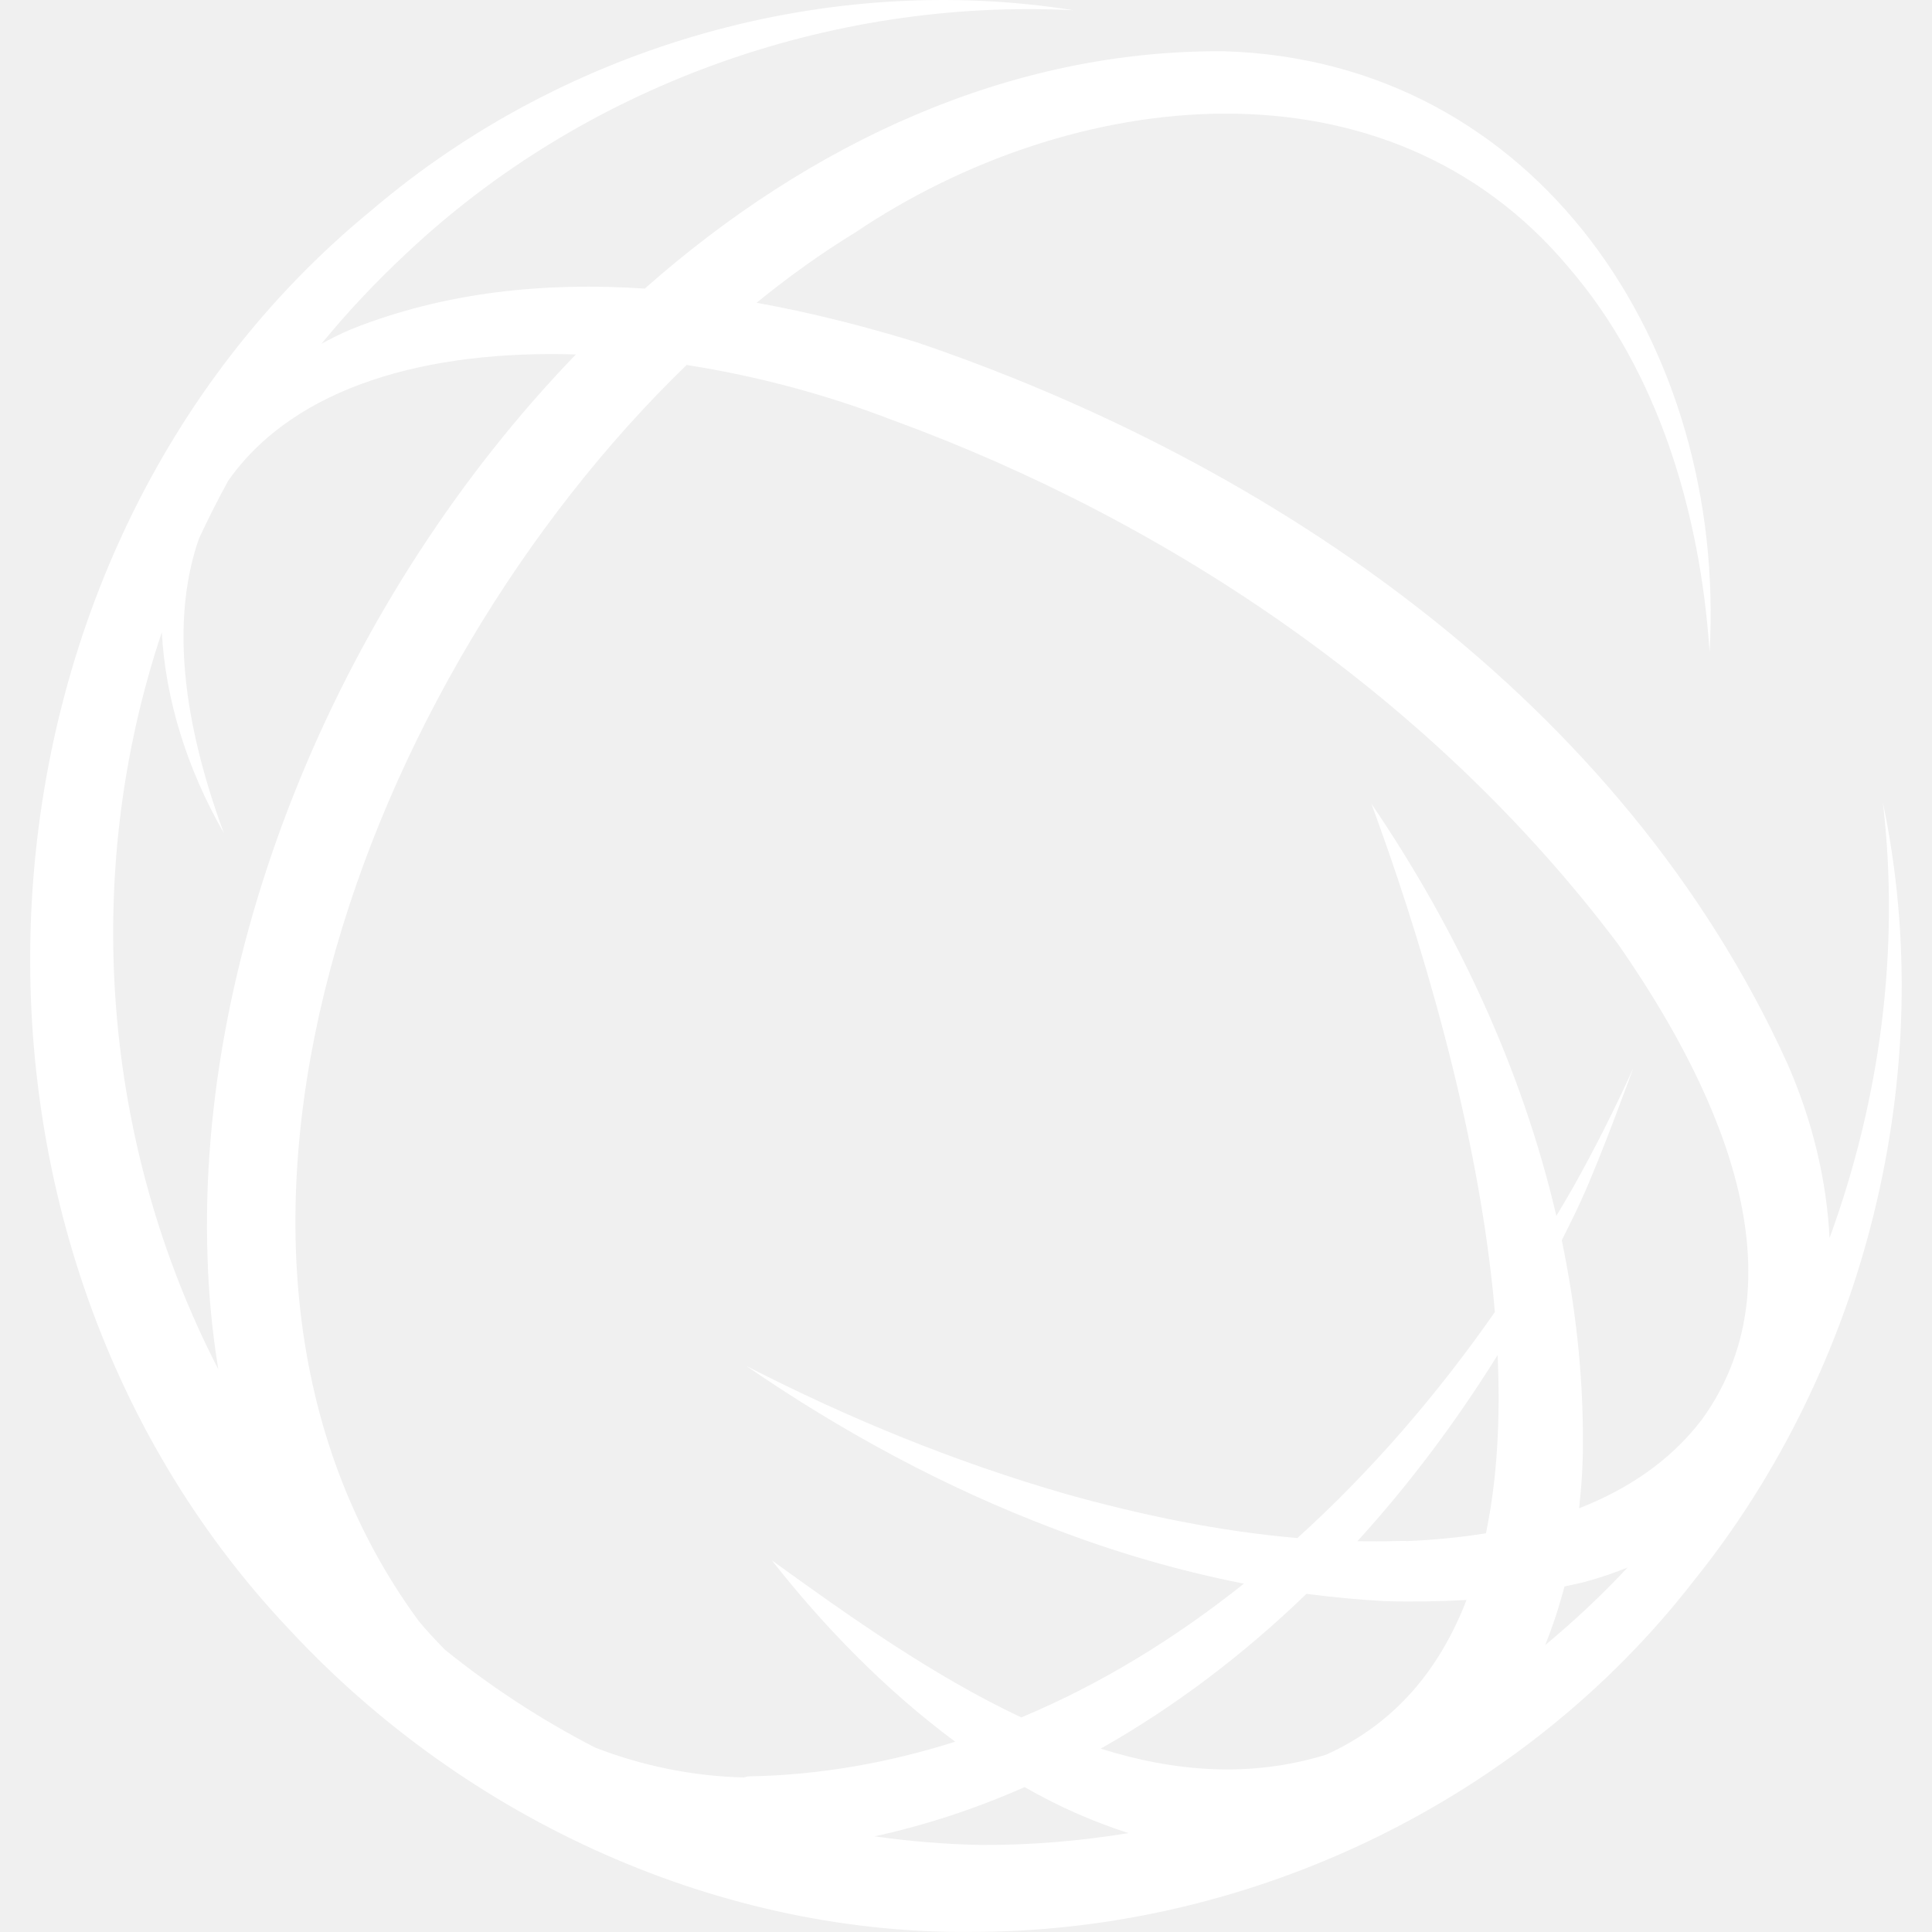
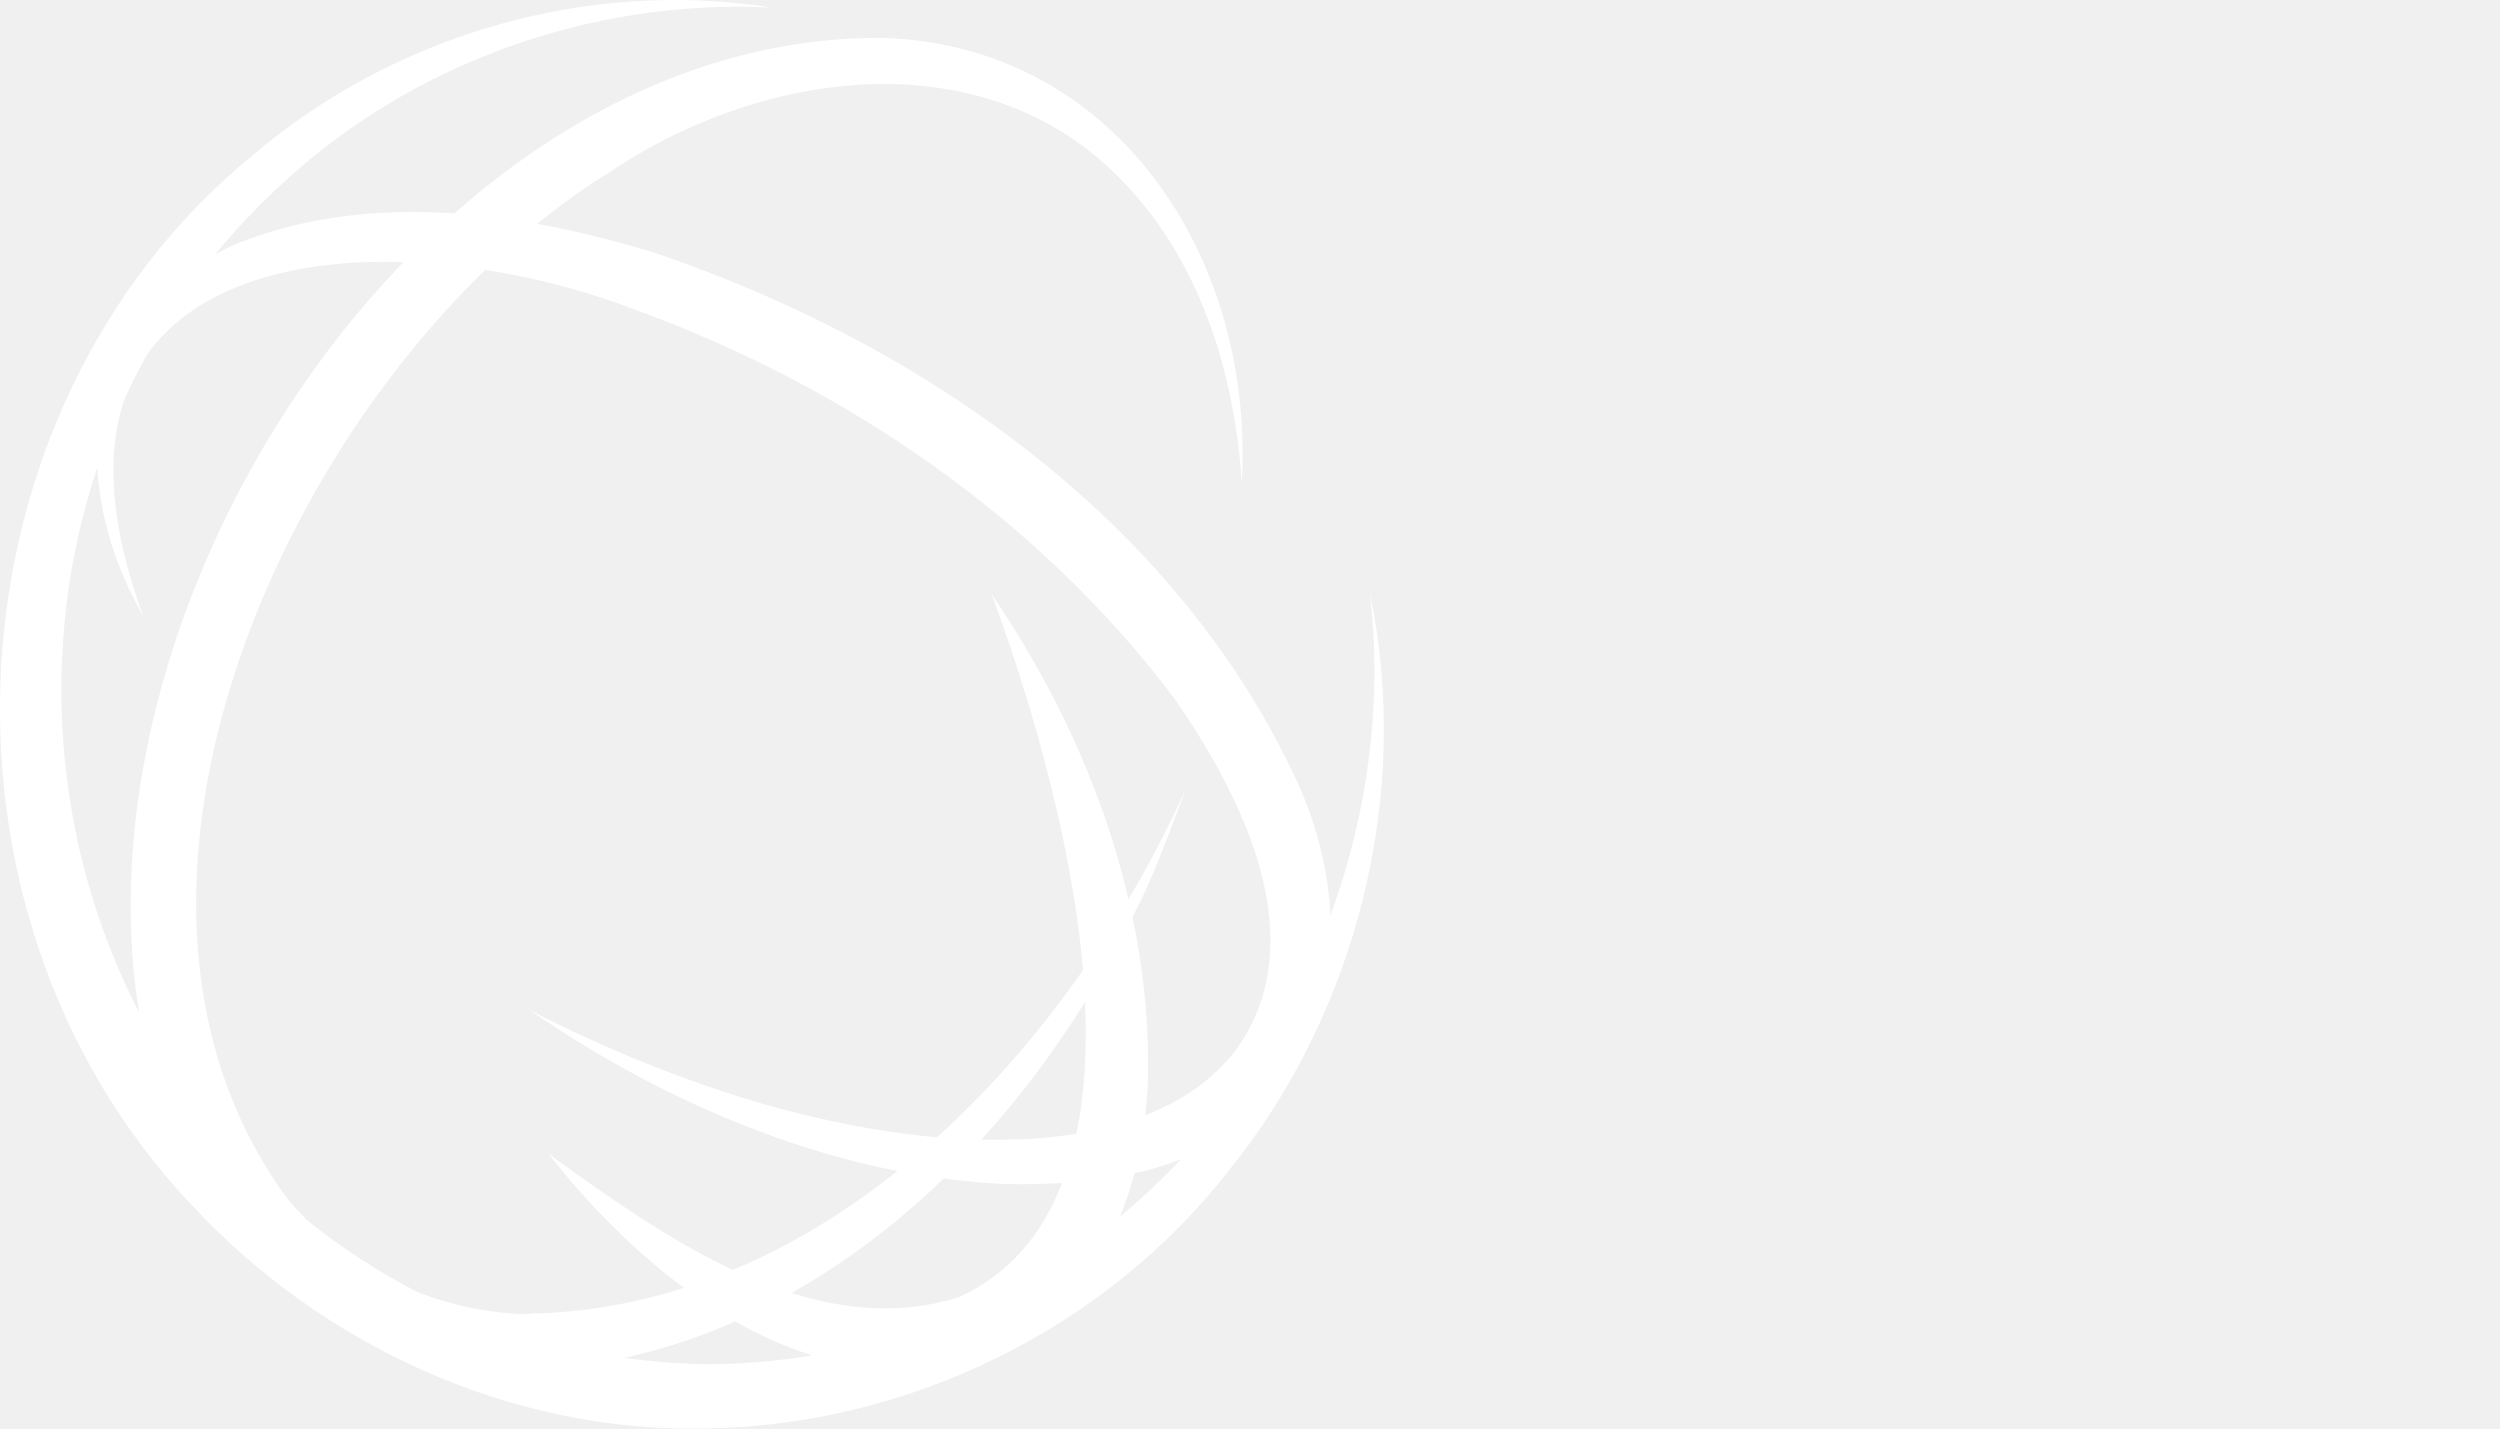
- <svg xmlns="http://www.w3.org/2000/svg" width="32" height="32" viewBox="0 0 32 32" fill="none">
-   <path d="M30.303 20.505C30.255 19.553 30.024 18.568 29.602 17.61C26.884 11.623 21.088 7.672 15.179 5.668C14.322 5.404 13.434 5.178 12.531 5.015C13.064 4.581 13.608 4.191 14.161 3.854C17.732 1.446 22.96 0.808 25.992 4.441C27.452 6.14 28.162 8.47 28.316 10.801C28.603 5.734 25.461 1.01 20.281 0.849C16.74 0.82 13.421 2.358 10.679 4.78C9.031 4.67 7.379 4.832 5.823 5.451C5.647 5.524 5.486 5.607 5.325 5.693C5.753 5.171 6.221 4.672 6.731 4.197C9.658 1.439 13.708 -0.032 17.778 0.169C13.749 -0.47 9.395 0.718 6.147 3.488C-0.8 9.188 -1.433 20.396 4.778 26.975C7.734 30.167 11.974 32.081 16.241 31.997C16.241 31.997 16.255 31.997 16.261 31.997C20.76 31.948 25.23 29.826 28.055 26.182C30.897 22.651 32.127 17.773 31.187 13.295C31.472 15.751 31.137 18.225 30.303 20.505ZM14.779 6.956C19.421 8.655 23.756 11.596 26.799 15.636C28.314 17.812 29.959 21.051 28.194 23.505C27.661 24.207 26.945 24.673 26.155 24.982C26.198 24.594 26.222 24.207 26.218 23.832C26.218 22.719 26.092 21.621 25.868 20.543C25.979 20.319 26.094 20.093 26.196 19.867C26.523 19.151 27.052 17.692 27.052 17.692C26.751 18.358 26.416 19.025 26.048 19.68C25.961 19.834 25.868 19.985 25.778 20.139C25.206 17.685 24.111 15.365 22.714 13.311C23.447 15.293 24.492 18.609 24.76 21.731C23.807 23.098 22.71 24.37 21.489 25.475C20.198 25.364 18.912 25.098 17.639 24.741C15.832 24.219 14.065 23.5 12.361 22.624C13.945 23.713 15.652 24.639 17.458 25.321C18.477 25.712 19.528 26.019 20.603 26.23C19.462 27.14 18.229 27.897 16.916 28.446C15.456 27.759 14.061 26.767 12.785 25.845C13.619 26.91 14.653 27.983 15.821 28.848C14.729 29.194 13.588 29.401 12.409 29.422C12.376 29.422 12.35 29.435 12.32 29.44C11.473 29.42 10.639 29.248 9.856 28.945C8.955 28.48 8.124 27.935 7.368 27.323C7.218 27.169 7.07 27.014 6.933 26.846C2.434 20.715 6.032 11.208 11.373 6.045C12.548 6.228 13.719 6.545 14.781 6.958L14.779 6.956ZM16.239 30.558C15.652 30.547 15.066 30.497 14.485 30.416C15.343 30.228 16.172 29.953 16.971 29.6C17.523 29.917 18.1 30.172 18.692 30.362C17.88 30.495 17.06 30.563 16.239 30.558ZM21.965 29.063C20.705 29.451 19.452 29.347 18.231 28.963C19.458 28.27 20.601 27.402 21.639 26.399C22.074 26.455 22.514 26.498 22.956 26.521C23.38 26.532 23.833 26.526 24.29 26.501C23.852 27.635 23.117 28.543 21.965 29.063ZM23.31 25.525C23.28 25.52 23.141 25.525 23.108 25.525C22.899 25.531 22.692 25.531 22.483 25.527C23.347 24.58 24.122 23.541 24.805 22.445C24.853 23.485 24.801 24.488 24.612 25.396C24.179 25.466 23.741 25.507 23.31 25.525ZM2.68 10.473C2.741 11.583 3.094 12.73 3.708 13.799C2.942 11.723 2.878 10.123 3.294 8.924C3.444 8.601 3.605 8.28 3.78 7.963C4.889 6.382 7.114 5.795 9.538 5.871C5.688 9.857 3.251 15.611 3.438 20.846C3.457 21.456 3.516 22.07 3.616 22.68C1.701 18.971 1.329 14.506 2.68 10.473ZM25.593 27.248C25.72 26.932 25.826 26.607 25.913 26.277C26.05 26.245 26.192 26.221 26.325 26.18C26.547 26.117 26.756 26.044 26.958 25.963C26.529 26.422 26.074 26.849 25.593 27.248Z" fill="white" />
+ <svg xmlns="http://www.w3.org/2000/svg" width="56" height="32" viewBox="0 0 56 32" fill="none">
+   <path d="M29.803 20.505C29.755 19.553 29.524 18.568 29.102 17.61C26.384 11.623 20.588 7.672 14.679 5.668C13.822 5.404 12.934 5.178 12.031 5.015C12.564 4.581 13.108 4.191 13.661 3.854C17.232 1.446 22.46 0.808 25.492 4.441C26.952 6.14 27.662 8.47 27.816 10.801C28.103 5.734 24.961 1.01 19.781 0.849C16.24 0.82 12.921 2.358 10.179 4.78C8.531 4.67 6.879 4.832 5.323 5.451C5.147 5.524 4.986 5.607 4.825 5.693C5.253 5.171 5.721 4.672 6.231 4.197C9.158 1.439 13.208 -0.032 17.278 0.169C13.249 -0.47 8.895 0.718 5.647 3.488C-1.3 9.188 -1.933 20.396 4.278 26.975C7.234 30.167 11.474 32.081 15.742 31.997C15.742 31.997 15.755 31.997 15.761 31.997C20.26 31.948 24.73 29.826 27.555 26.182C30.397 22.651 31.627 17.773 30.687 13.295C30.972 15.751 30.637 18.225 29.803 20.505ZM14.279 6.956C18.921 8.655 23.256 11.596 26.299 15.636C27.814 17.812 29.459 21.051 27.694 23.505C27.161 24.207 26.445 24.673 25.655 24.982C25.698 24.594 25.722 24.207 25.718 23.832C25.718 22.719 25.592 21.621 25.368 20.543C25.479 20.319 25.594 20.093 25.696 19.867C26.023 19.151 26.552 17.692 26.552 17.692C26.251 18.358 25.916 19.025 25.548 19.68C25.461 19.834 25.368 19.985 25.278 20.139C24.706 17.685 23.611 15.365 22.214 13.311C22.947 15.293 23.992 18.609 24.26 21.731C23.307 23.098 22.21 24.37 20.989 25.475C19.698 25.364 18.412 25.098 17.139 24.741C15.332 24.219 13.565 23.5 11.861 22.624C13.445 23.713 15.152 24.639 16.958 25.321C17.977 25.712 19.028 26.019 20.103 26.23C18.962 27.14 17.729 27.897 16.416 28.446C14.956 27.759 13.561 26.767 12.285 25.845C13.119 26.91 14.153 27.983 15.321 28.848C14.229 29.194 13.088 29.401 11.909 29.422C11.876 29.422 11.85 29.435 11.82 29.44C10.973 29.42 10.139 29.248 9.356 28.945C8.455 28.48 7.624 27.935 6.868 27.323C6.718 27.169 6.57 27.014 6.433 26.846C1.935 20.715 5.532 11.208 10.873 6.045C12.048 6.228 13.219 6.545 14.281 6.958L14.279 6.956ZM15.739 30.558C15.152 30.547 14.566 30.497 13.985 30.416C14.843 30.228 15.672 29.953 16.471 29.6C17.023 29.917 17.6 30.172 18.192 30.362C17.38 30.495 16.56 30.563 15.739 30.558ZM21.465 29.063C20.205 29.451 18.952 29.347 17.731 28.963C18.958 28.27 20.101 27.402 21.139 26.399C21.574 26.455 22.014 26.498 22.456 26.521C22.88 26.532 23.333 26.526 23.79 26.501C23.352 27.635 22.617 28.543 21.465 29.063ZM22.81 25.525C22.78 25.52 22.641 25.525 22.608 25.525C22.399 25.531 22.192 25.531 21.983 25.527C22.847 24.58 23.622 23.541 24.305 22.445C24.353 23.485 24.301 24.488 24.112 25.396C23.679 25.466 23.241 25.507 22.81 25.525ZM2.18 10.473C2.241 11.583 2.594 12.73 3.208 13.799C2.442 11.723 2.378 10.123 2.794 8.924C2.944 8.601 3.105 8.28 3.28 7.963C4.389 6.382 6.614 5.795 9.038 5.871C5.188 9.857 2.751 15.611 2.938 20.846C2.957 21.456 3.016 22.07 3.116 22.68C1.201 18.971 0.829 14.506 2.18 10.473ZM25.093 27.248C25.22 26.932 25.326 26.607 25.413 26.277C25.55 26.245 25.692 26.221 25.825 26.18C26.047 26.117 26.256 26.044 26.458 25.963C26.029 26.422 25.574 26.849 25.093 27.248Z" fill="white" />
</svg>
